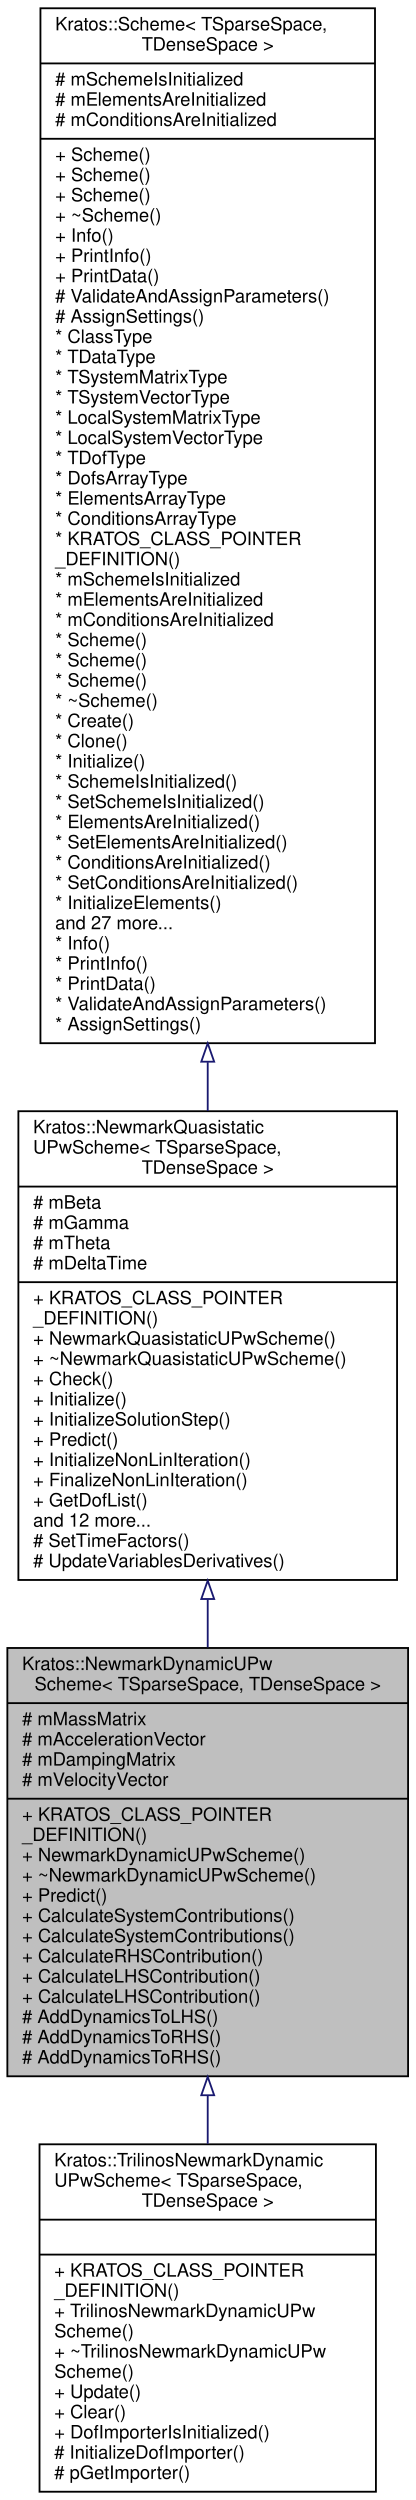
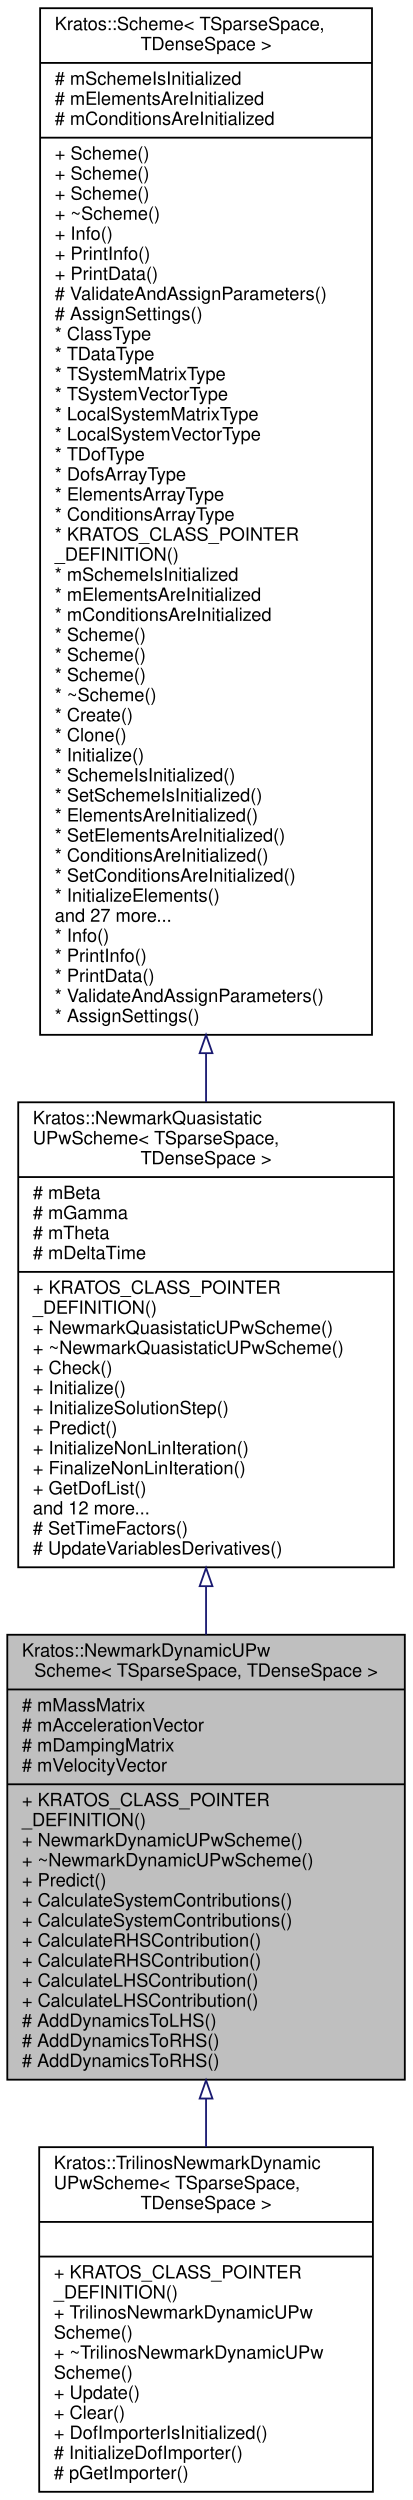
- <svg xmlns="http://www.w3.org/2000/svg" xmlns:xlink="http://www.w3.org/1999/xlink" width="226pt" height="1360pt" viewBox="0.00 0.00 226.00 1360.00">
-   <g id="graph0" class="graph" transform="scale(1 1) rotate(0) translate(4 1356)">
+ <svg xmlns="http://www.w3.org/2000/svg" xmlns:xlink="http://www.w3.org/1999/xlink" width="226pt" height="1371pt" viewBox="0.00 0.00 226.00 1371.00">
+   <g id="graph0" class="graph" transform="scale(1 1) rotate(0) translate(4 1367)">
    <g id="node1" class="node">
      <g id="a_node1">
        <a xlink:title=" ">
-           <polygon fill="#bfbfbf" stroke="black" points="0,-226.5 0,-459.5 218,-459.5 218,-226.5 0,-226.5" />
-           <text text-anchor="start" x="8" y="-447.5" font-family="Helvetica,sans-Serif" font-size="10.00">Kratos::NewmarkDynamicUPw</text>
-           <text text-anchor="middle" x="109" y="-436.5" font-family="Helvetica,sans-Serif" font-size="10.00">Scheme&lt; TSparseSpace, TDenseSpace &gt;</text>
-           <polyline fill="none" stroke="black" points="0,-429.5 218,-429.5 " />
-           <text text-anchor="start" x="8" y="-417.5" font-family="Helvetica,sans-Serif" font-size="10.00"># mMassMatrix</text>
-           <text text-anchor="start" x="8" y="-406.5" font-family="Helvetica,sans-Serif" font-size="10.00"># mAccelerationVector</text>
-           <text text-anchor="start" x="8" y="-395.5" font-family="Helvetica,sans-Serif" font-size="10.00"># mDampingMatrix</text>
-           <text text-anchor="start" x="8" y="-384.5" font-family="Helvetica,sans-Serif" font-size="10.00"># mVelocityVector</text>
-           <polyline fill="none" stroke="black" points="0,-377.5 218,-377.5 " />
-           <text text-anchor="start" x="8" y="-365.5" font-family="Helvetica,sans-Serif" font-size="10.00">+ KRATOS_CLASS_POINTER</text>
-           <text text-anchor="start" x="8" y="-354.5" font-family="Helvetica,sans-Serif" font-size="10.00">_DEFINITION()</text>
-           <text text-anchor="start" x="8" y="-343.5" font-family="Helvetica,sans-Serif" font-size="10.00">+ NewmarkDynamicUPwScheme()</text>
-           <text text-anchor="start" x="8" y="-332.5" font-family="Helvetica,sans-Serif" font-size="10.00">+ ~NewmarkDynamicUPwScheme()</text>
-           <text text-anchor="start" x="8" y="-321.5" font-family="Helvetica,sans-Serif" font-size="10.00">+ Predict()</text>
+           <polygon fill="#bfbfbf" stroke="black" points="0,-226.5 0,-470.5 218,-470.5 218,-226.5 0,-226.5" />
+           <text text-anchor="start" x="8" y="-458.5" font-family="Helvetica,sans-Serif" font-size="10.00">Kratos::NewmarkDynamicUPw</text>
+           <text text-anchor="middle" x="109" y="-447.5" font-family="Helvetica,sans-Serif" font-size="10.00">Scheme&lt; TSparseSpace, TDenseSpace &gt;</text>
+           <polyline fill="none" stroke="black" points="0,-440.5 218,-440.5 " />
+           <text text-anchor="start" x="8" y="-428.5" font-family="Helvetica,sans-Serif" font-size="10.00"># mMassMatrix</text>
+           <text text-anchor="start" x="8" y="-417.5" font-family="Helvetica,sans-Serif" font-size="10.00"># mAccelerationVector</text>
+           <text text-anchor="start" x="8" y="-406.5" font-family="Helvetica,sans-Serif" font-size="10.00"># mDampingMatrix</text>
+           <text text-anchor="start" x="8" y="-395.5" font-family="Helvetica,sans-Serif" font-size="10.00"># mVelocityVector</text>
+           <polyline fill="none" stroke="black" points="0,-388.5 218,-388.5 " />
+           <text text-anchor="start" x="8" y="-376.5" font-family="Helvetica,sans-Serif" font-size="10.00">+ KRATOS_CLASS_POINTER</text>
+           <text text-anchor="start" x="8" y="-365.5" font-family="Helvetica,sans-Serif" font-size="10.00">_DEFINITION()</text>
+           <text text-anchor="start" x="8" y="-354.5" font-family="Helvetica,sans-Serif" font-size="10.00">+ NewmarkDynamicUPwScheme()</text>
+           <text text-anchor="start" x="8" y="-343.5" font-family="Helvetica,sans-Serif" font-size="10.00">+ ~NewmarkDynamicUPwScheme()</text>
+           <text text-anchor="start" x="8" y="-332.5" font-family="Helvetica,sans-Serif" font-size="10.00">+ Predict()</text>
+           <text text-anchor="start" x="8" y="-321.5" font-family="Helvetica,sans-Serif" font-size="10.00">+ CalculateSystemContributions()</text>
          <text text-anchor="start" x="8" y="-310.5" font-family="Helvetica,sans-Serif" font-size="10.00">+ CalculateSystemContributions()</text>
-           <text text-anchor="start" x="8" y="-299.5" font-family="Helvetica,sans-Serif" font-size="10.00">+ CalculateSystemContributions()</text>
+           <text text-anchor="start" x="8" y="-299.5" font-family="Helvetica,sans-Serif" font-size="10.00">+ CalculateRHSContribution()</text>
          <text text-anchor="start" x="8" y="-288.5" font-family="Helvetica,sans-Serif" font-size="10.00">+ CalculateRHSContribution()</text>
          <text text-anchor="start" x="8" y="-277.5" font-family="Helvetica,sans-Serif" font-size="10.00">+ CalculateLHSContribution()</text>
          <text text-anchor="start" x="8" y="-266.5" font-family="Helvetica,sans-Serif" font-size="10.00">+ CalculateLHSContribution()</text>
          <text text-anchor="start" x="8" y="-255.5" font-family="Helvetica,sans-Serif" font-size="10.00"># AddDynamicsToLHS()</text>
          <text text-anchor="start" x="8" y="-244.5" font-family="Helvetica,sans-Serif" font-size="10.00"># AddDynamicsToRHS()</text>
          <text text-anchor="start" x="8" y="-233.5" font-family="Helvetica,sans-Serif" font-size="10.00"># AddDynamicsToRHS()</text>
        </a>
      </g>
    </g>
    <g id="node4" class="node">
      <g id="a_node4">
        <a xlink:href="../../d5/dca/class_kratos_1_1_trilinos_newmark_dynamic_u_pw_scheme.html" target="_top" xlink:title=" ">
          <polygon fill="none" stroke="black" points="17.5,-0.5 17.5,-189.5 200.5,-189.5 200.5,-0.5 17.5,-0.5" />
          <text text-anchor="start" x="25.5" y="-177.5" font-family="Helvetica,sans-Serif" font-size="10.00">Kratos::TrilinosNewmarkDynamic</text>
          <text text-anchor="start" x="25.5" y="-166.5" font-family="Helvetica,sans-Serif" font-size="10.00">UPwScheme&lt; TSparseSpace,</text>
          <text text-anchor="middle" x="109" y="-155.5" font-family="Helvetica,sans-Serif" font-size="10.00"> TDenseSpace &gt;</text>
          <polyline fill="none" stroke="black" points="17.5,-148.5 200.5,-148.5 " />
          <text text-anchor="middle" x="109" y="-136.5" font-family="Helvetica,sans-Serif" font-size="10.00"> </text>
          <polyline fill="none" stroke="black" points="17.5,-129.5 200.5,-129.5 " />
          <text text-anchor="start" x="25.5" y="-117.5" font-family="Helvetica,sans-Serif" font-size="10.00">+ KRATOS_CLASS_POINTER</text>
          <text text-anchor="start" x="25.5" y="-106.5" font-family="Helvetica,sans-Serif" font-size="10.00">_DEFINITION()</text>
          <text text-anchor="start" x="25.5" y="-95.5" font-family="Helvetica,sans-Serif" font-size="10.00">+ TrilinosNewmarkDynamicUPw</text>
          <text text-anchor="start" x="25.5" y="-84.5" font-family="Helvetica,sans-Serif" font-size="10.00">Scheme()</text>
          <text text-anchor="start" x="25.5" y="-73.5" font-family="Helvetica,sans-Serif" font-size="10.00">+ ~TrilinosNewmarkDynamicUPw</text>
          <text text-anchor="start" x="25.5" y="-62.5" font-family="Helvetica,sans-Serif" font-size="10.00">Scheme()</text>
          <text text-anchor="start" x="25.5" y="-51.5" font-family="Helvetica,sans-Serif" font-size="10.00">+ Update()</text>
          <text text-anchor="start" x="25.5" y="-40.5" font-family="Helvetica,sans-Serif" font-size="10.00">+ Clear()</text>
          <text text-anchor="start" x="25.5" y="-29.5" font-family="Helvetica,sans-Serif" font-size="10.00">+ DofImporterIsInitialized()</text>
          <text text-anchor="start" x="25.5" y="-18.5" font-family="Helvetica,sans-Serif" font-size="10.00"># InitializeDofImporter()</text>
          <text text-anchor="start" x="25.5" y="-7.5" font-family="Helvetica,sans-Serif" font-size="10.00"># pGetImporter()</text>
        </a>
      </g>
    </g>
    <g id="edge3" class="edge">
-       <path fill="none" stroke="midnightblue" d="M109,-216.17C109,-207.29 109,-198.42 109,-189.76" />
-       <polygon fill="none" stroke="midnightblue" points="105.5,-216.2 109,-226.2 112.5,-216.2 105.5,-216.2" />
+       <path fill="none" stroke="midnightblue" d="M109,-216.07C109,-207.13 109,-198.23 109,-189.54" />
+       <polygon fill="none" stroke="midnightblue" points="105.5,-216.17 109,-226.17 112.5,-216.17 105.5,-216.17" />
    </g>
    <g id="node2" class="node">
      <g id="a_node2">
        <a xlink:href="../../d7/db5/class_kratos_1_1_newmark_quasistatic_u_pw_scheme.html" target="_top" xlink:title=" ">
-           <polygon fill="none" stroke="black" points="6,-496.5 6,-751.5 212,-751.5 212,-496.5 6,-496.5" />
-           <text text-anchor="start" x="14" y="-739.5" font-family="Helvetica,sans-Serif" font-size="10.00">Kratos::NewmarkQuasistatic</text>
-           <text text-anchor="start" x="14" y="-728.5" font-family="Helvetica,sans-Serif" font-size="10.00">UPwScheme&lt; TSparseSpace,</text>
-           <text text-anchor="middle" x="109" y="-717.5" font-family="Helvetica,sans-Serif" font-size="10.00"> TDenseSpace &gt;</text>
-           <polyline fill="none" stroke="black" points="6,-710.5 212,-710.5 " />
-           <text text-anchor="start" x="14" y="-698.5" font-family="Helvetica,sans-Serif" font-size="10.00"># mBeta</text>
-           <text text-anchor="start" x="14" y="-687.5" font-family="Helvetica,sans-Serif" font-size="10.00"># mGamma</text>
-           <text text-anchor="start" x="14" y="-676.5" font-family="Helvetica,sans-Serif" font-size="10.00"># mTheta</text>
-           <text text-anchor="start" x="14" y="-665.5" font-family="Helvetica,sans-Serif" font-size="10.00"># mDeltaTime</text>
-           <polyline fill="none" stroke="black" points="6,-658.5 212,-658.5 " />
-           <text text-anchor="start" x="14" y="-646.5" font-family="Helvetica,sans-Serif" font-size="10.00">+ KRATOS_CLASS_POINTER</text>
-           <text text-anchor="start" x="14" y="-635.5" font-family="Helvetica,sans-Serif" font-size="10.00">_DEFINITION()</text>
-           <text text-anchor="start" x="14" y="-624.5" font-family="Helvetica,sans-Serif" font-size="10.00">+ NewmarkQuasistaticUPwScheme()</text>
-           <text text-anchor="start" x="14" y="-613.5" font-family="Helvetica,sans-Serif" font-size="10.00">+ ~NewmarkQuasistaticUPwScheme()</text>
-           <text text-anchor="start" x="14" y="-602.5" font-family="Helvetica,sans-Serif" font-size="10.00">+ Check()</text>
-           <text text-anchor="start" x="14" y="-591.5" font-family="Helvetica,sans-Serif" font-size="10.00">+ Initialize()</text>
-           <text text-anchor="start" x="14" y="-580.5" font-family="Helvetica,sans-Serif" font-size="10.00">+ InitializeSolutionStep()</text>
-           <text text-anchor="start" x="14" y="-569.5" font-family="Helvetica,sans-Serif" font-size="10.00">+ Predict()</text>
-           <text text-anchor="start" x="14" y="-558.5" font-family="Helvetica,sans-Serif" font-size="10.00">+ InitializeNonLinIteration()</text>
-           <text text-anchor="start" x="14" y="-547.5" font-family="Helvetica,sans-Serif" font-size="10.00">+ FinalizeNonLinIteration()</text>
-           <text text-anchor="start" x="14" y="-536.5" font-family="Helvetica,sans-Serif" font-size="10.00">+ GetDofList()</text>
-           <text text-anchor="start" x="14" y="-525.5" font-family="Helvetica,sans-Serif" font-size="10.00">and 12 more...</text>
-           <text text-anchor="start" x="14" y="-514.5" font-family="Helvetica,sans-Serif" font-size="10.00"># SetTimeFactors()</text>
-           <text text-anchor="start" x="14" y="-503.5" font-family="Helvetica,sans-Serif" font-size="10.00"># UpdateVariablesDerivatives()</text>
+           <polygon fill="none" stroke="black" points="6,-507.5 6,-762.5 212,-762.5 212,-507.5 6,-507.5" />
+           <text text-anchor="start" x="14" y="-750.5" font-family="Helvetica,sans-Serif" font-size="10.00">Kratos::NewmarkQuasistatic</text>
+           <text text-anchor="start" x="14" y="-739.5" font-family="Helvetica,sans-Serif" font-size="10.00">UPwScheme&lt; TSparseSpace,</text>
+           <text text-anchor="middle" x="109" y="-728.5" font-family="Helvetica,sans-Serif" font-size="10.00"> TDenseSpace &gt;</text>
+           <polyline fill="none" stroke="black" points="6,-721.5 212,-721.5 " />
+           <text text-anchor="start" x="14" y="-709.5" font-family="Helvetica,sans-Serif" font-size="10.00"># mBeta</text>
+           <text text-anchor="start" x="14" y="-698.5" font-family="Helvetica,sans-Serif" font-size="10.00"># mGamma</text>
+           <text text-anchor="start" x="14" y="-687.5" font-family="Helvetica,sans-Serif" font-size="10.00"># mTheta</text>
+           <text text-anchor="start" x="14" y="-676.5" font-family="Helvetica,sans-Serif" font-size="10.00"># mDeltaTime</text>
+           <polyline fill="none" stroke="black" points="6,-669.5 212,-669.5 " />
+           <text text-anchor="start" x="14" y="-657.5" font-family="Helvetica,sans-Serif" font-size="10.00">+ KRATOS_CLASS_POINTER</text>
+           <text text-anchor="start" x="14" y="-646.5" font-family="Helvetica,sans-Serif" font-size="10.00">_DEFINITION()</text>
+           <text text-anchor="start" x="14" y="-635.5" font-family="Helvetica,sans-Serif" font-size="10.00">+ NewmarkQuasistaticUPwScheme()</text>
+           <text text-anchor="start" x="14" y="-624.5" font-family="Helvetica,sans-Serif" font-size="10.00">+ ~NewmarkQuasistaticUPwScheme()</text>
+           <text text-anchor="start" x="14" y="-613.5" font-family="Helvetica,sans-Serif" font-size="10.00">+ Check()</text>
+           <text text-anchor="start" x="14" y="-602.5" font-family="Helvetica,sans-Serif" font-size="10.00">+ Initialize()</text>
+           <text text-anchor="start" x="14" y="-591.5" font-family="Helvetica,sans-Serif" font-size="10.00">+ InitializeSolutionStep()</text>
+           <text text-anchor="start" x="14" y="-580.5" font-family="Helvetica,sans-Serif" font-size="10.00">+ Predict()</text>
+           <text text-anchor="start" x="14" y="-569.5" font-family="Helvetica,sans-Serif" font-size="10.00">+ InitializeNonLinIteration()</text>
+           <text text-anchor="start" x="14" y="-558.5" font-family="Helvetica,sans-Serif" font-size="10.00">+ FinalizeNonLinIteration()</text>
+           <text text-anchor="start" x="14" y="-547.5" font-family="Helvetica,sans-Serif" font-size="10.00">+ GetDofList()</text>
+           <text text-anchor="start" x="14" y="-536.5" font-family="Helvetica,sans-Serif" font-size="10.00">and 12 more...</text>
+           <text text-anchor="start" x="14" y="-525.5" font-family="Helvetica,sans-Serif" font-size="10.00"># SetTimeFactors()</text>
+           <text text-anchor="start" x="14" y="-514.5" font-family="Helvetica,sans-Serif" font-size="10.00"># UpdateVariablesDerivatives()</text>
        </a>
      </g>
    </g>
    <g id="edge1" class="edge">
-       <path fill="none" stroke="midnightblue" d="M109,-485.93C109,-477.21 109,-468.47 109,-459.86" />
-       <polygon fill="none" stroke="midnightblue" points="105.5,-486.15 109,-496.15 112.5,-486.15 105.5,-486.15" />
+       <path fill="none" stroke="midnightblue" d="M109,-496.86C109,-488.09 109,-479.29 109,-470.6" />
+       <polygon fill="none" stroke="midnightblue" points="105.5,-497.14 109,-507.14 112.5,-497.14 105.5,-497.14" />
    </g>
    <g id="node3" class="node">
      <g id="a_node3">
        <a xlink:href="../../d1/da3/class_kratos_1_1_scheme.html" target="_top" xlink:title="This class provides the implementation of the basic tasks that are needed by the solution strategy.">
-           <polygon fill="none" stroke="black" points="18,-788.5 18,-1351.5 200,-1351.5 200,-788.5 18,-788.5" />
-           <text text-anchor="start" x="26" y="-1339.5" font-family="Helvetica,sans-Serif" font-size="10.00">Kratos::Scheme&lt; TSparseSpace,</text>
-           <text text-anchor="middle" x="109" y="-1328.5" font-family="Helvetica,sans-Serif" font-size="10.00"> TDenseSpace &gt;</text>
-           <polyline fill="none" stroke="black" points="18,-1321.5 200,-1321.5 " />
-           <text text-anchor="start" x="26" y="-1309.5" font-family="Helvetica,sans-Serif" font-size="10.00"># mSchemeIsInitialized</text>
-           <text text-anchor="start" x="26" y="-1298.5" font-family="Helvetica,sans-Serif" font-size="10.00"># mElementsAreInitialized</text>
-           <text text-anchor="start" x="26" y="-1287.5" font-family="Helvetica,sans-Serif" font-size="10.00"># mConditionsAreInitialized</text>
-           <polyline fill="none" stroke="black" points="18,-1280.5 200,-1280.5 " />
+           <polygon fill="none" stroke="black" points="18,-799.5 18,-1362.5 200,-1362.5 200,-799.5 18,-799.5" />
+           <text text-anchor="start" x="26" y="-1350.5" font-family="Helvetica,sans-Serif" font-size="10.00">Kratos::Scheme&lt; TSparseSpace,</text>
+           <text text-anchor="middle" x="109" y="-1339.5" font-family="Helvetica,sans-Serif" font-size="10.00"> TDenseSpace &gt;</text>
+           <polyline fill="none" stroke="black" points="18,-1332.5 200,-1332.5 " />
+           <text text-anchor="start" x="26" y="-1320.5" font-family="Helvetica,sans-Serif" font-size="10.00"># mSchemeIsInitialized</text>
+           <text text-anchor="start" x="26" y="-1309.5" font-family="Helvetica,sans-Serif" font-size="10.00"># mElementsAreInitialized</text>
+           <text text-anchor="start" x="26" y="-1298.5" font-family="Helvetica,sans-Serif" font-size="10.00"># mConditionsAreInitialized</text>
+           <polyline fill="none" stroke="black" points="18,-1291.5 200,-1291.5 " />
+           <text text-anchor="start" x="26" y="-1279.5" font-family="Helvetica,sans-Serif" font-size="10.00">+ Scheme()</text>
          <text text-anchor="start" x="26" y="-1268.5" font-family="Helvetica,sans-Serif" font-size="10.00">+ Scheme()</text>
          <text text-anchor="start" x="26" y="-1257.5" font-family="Helvetica,sans-Serif" font-size="10.00">+ Scheme()</text>
-           <text text-anchor="start" x="26" y="-1246.5" font-family="Helvetica,sans-Serif" font-size="10.00">+ Scheme()</text>
-           <text text-anchor="start" x="26" y="-1235.5" font-family="Helvetica,sans-Serif" font-size="10.00">+ ~Scheme()</text>
-           <text text-anchor="start" x="26" y="-1224.5" font-family="Helvetica,sans-Serif" font-size="10.00">+ Info()</text>
-           <text text-anchor="start" x="26" y="-1213.5" font-family="Helvetica,sans-Serif" font-size="10.00">+ PrintInfo()</text>
-           <text text-anchor="start" x="26" y="-1202.5" font-family="Helvetica,sans-Serif" font-size="10.00">+ PrintData()</text>
-           <text text-anchor="start" x="26" y="-1191.5" font-family="Helvetica,sans-Serif" font-size="10.00"># ValidateAndAssignParameters()</text>
-           <text text-anchor="start" x="26" y="-1180.5" font-family="Helvetica,sans-Serif" font-size="10.00"># AssignSettings()</text>
-           <text text-anchor="start" x="26" y="-1169.5" font-family="Helvetica,sans-Serif" font-size="10.00">* ClassType</text>
-           <text text-anchor="start" x="26" y="-1158.5" font-family="Helvetica,sans-Serif" font-size="10.00">* TDataType</text>
-           <text text-anchor="start" x="26" y="-1147.5" font-family="Helvetica,sans-Serif" font-size="10.00">* TSystemMatrixType</text>
-           <text text-anchor="start" x="26" y="-1136.5" font-family="Helvetica,sans-Serif" font-size="10.00">* TSystemVectorType</text>
-           <text text-anchor="start" x="26" y="-1125.5" font-family="Helvetica,sans-Serif" font-size="10.00">* LocalSystemMatrixType</text>
-           <text text-anchor="start" x="26" y="-1114.5" font-family="Helvetica,sans-Serif" font-size="10.00">* LocalSystemVectorType</text>
-           <text text-anchor="start" x="26" y="-1103.5" font-family="Helvetica,sans-Serif" font-size="10.00">* TDofType</text>
-           <text text-anchor="start" x="26" y="-1092.5" font-family="Helvetica,sans-Serif" font-size="10.00">* DofsArrayType</text>
-           <text text-anchor="start" x="26" y="-1081.5" font-family="Helvetica,sans-Serif" font-size="10.00">* ElementsArrayType</text>
-           <text text-anchor="start" x="26" y="-1070.5" font-family="Helvetica,sans-Serif" font-size="10.00">* ConditionsArrayType</text>
-           <text text-anchor="start" x="26" y="-1059.5" font-family="Helvetica,sans-Serif" font-size="10.00">* KRATOS_CLASS_POINTER</text>
-           <text text-anchor="start" x="26" y="-1048.5" font-family="Helvetica,sans-Serif" font-size="10.00">_DEFINITION()</text>
-           <text text-anchor="start" x="26" y="-1037.5" font-family="Helvetica,sans-Serif" font-size="10.00">* mSchemeIsInitialized</text>
-           <text text-anchor="start" x="26" y="-1026.5" font-family="Helvetica,sans-Serif" font-size="10.00">* mElementsAreInitialized</text>
-           <text text-anchor="start" x="26" y="-1015.5" font-family="Helvetica,sans-Serif" font-size="10.00">* mConditionsAreInitialized</text>
+           <text text-anchor="start" x="26" y="-1246.5" font-family="Helvetica,sans-Serif" font-size="10.00">+ ~Scheme()</text>
+           <text text-anchor="start" x="26" y="-1235.5" font-family="Helvetica,sans-Serif" font-size="10.00">+ Info()</text>
+           <text text-anchor="start" x="26" y="-1224.5" font-family="Helvetica,sans-Serif" font-size="10.00">+ PrintInfo()</text>
+           <text text-anchor="start" x="26" y="-1213.5" font-family="Helvetica,sans-Serif" font-size="10.00">+ PrintData()</text>
+           <text text-anchor="start" x="26" y="-1202.5" font-family="Helvetica,sans-Serif" font-size="10.00"># ValidateAndAssignParameters()</text>
+           <text text-anchor="start" x="26" y="-1191.5" font-family="Helvetica,sans-Serif" font-size="10.00"># AssignSettings()</text>
+           <text text-anchor="start" x="26" y="-1180.5" font-family="Helvetica,sans-Serif" font-size="10.00">* ClassType</text>
+           <text text-anchor="start" x="26" y="-1169.5" font-family="Helvetica,sans-Serif" font-size="10.00">* TDataType</text>
+           <text text-anchor="start" x="26" y="-1158.5" font-family="Helvetica,sans-Serif" font-size="10.00">* TSystemMatrixType</text>
+           <text text-anchor="start" x="26" y="-1147.5" font-family="Helvetica,sans-Serif" font-size="10.00">* TSystemVectorType</text>
+           <text text-anchor="start" x="26" y="-1136.5" font-family="Helvetica,sans-Serif" font-size="10.00">* LocalSystemMatrixType</text>
+           <text text-anchor="start" x="26" y="-1125.5" font-family="Helvetica,sans-Serif" font-size="10.00">* LocalSystemVectorType</text>
+           <text text-anchor="start" x="26" y="-1114.5" font-family="Helvetica,sans-Serif" font-size="10.00">* TDofType</text>
+           <text text-anchor="start" x="26" y="-1103.5" font-family="Helvetica,sans-Serif" font-size="10.00">* DofsArrayType</text>
+           <text text-anchor="start" x="26" y="-1092.5" font-family="Helvetica,sans-Serif" font-size="10.00">* ElementsArrayType</text>
+           <text text-anchor="start" x="26" y="-1081.5" font-family="Helvetica,sans-Serif" font-size="10.00">* ConditionsArrayType</text>
+           <text text-anchor="start" x="26" y="-1070.5" font-family="Helvetica,sans-Serif" font-size="10.00">* KRATOS_CLASS_POINTER</text>
+           <text text-anchor="start" x="26" y="-1059.5" font-family="Helvetica,sans-Serif" font-size="10.00">_DEFINITION()</text>
+           <text text-anchor="start" x="26" y="-1048.5" font-family="Helvetica,sans-Serif" font-size="10.00">* mSchemeIsInitialized</text>
+           <text text-anchor="start" x="26" y="-1037.5" font-family="Helvetica,sans-Serif" font-size="10.00">* mElementsAreInitialized</text>
+           <text text-anchor="start" x="26" y="-1026.5" font-family="Helvetica,sans-Serif" font-size="10.00">* mConditionsAreInitialized</text>
+           <text text-anchor="start" x="26" y="-1015.5" font-family="Helvetica,sans-Serif" font-size="10.00">* Scheme()</text>
          <text text-anchor="start" x="26" y="-1004.5" font-family="Helvetica,sans-Serif" font-size="10.00">* Scheme()</text>
          <text text-anchor="start" x="26" y="-993.5" font-family="Helvetica,sans-Serif" font-size="10.00">* Scheme()</text>
-           <text text-anchor="start" x="26" y="-982.5" font-family="Helvetica,sans-Serif" font-size="10.00">* Scheme()</text>
-           <text text-anchor="start" x="26" y="-971.5" font-family="Helvetica,sans-Serif" font-size="10.00">* ~Scheme()</text>
-           <text text-anchor="start" x="26" y="-960.5" font-family="Helvetica,sans-Serif" font-size="10.00">* Create()</text>
-           <text text-anchor="start" x="26" y="-949.5" font-family="Helvetica,sans-Serif" font-size="10.00">* Clone()</text>
-           <text text-anchor="start" x="26" y="-938.5" font-family="Helvetica,sans-Serif" font-size="10.00">* Initialize()</text>
-           <text text-anchor="start" x="26" y="-927.5" font-family="Helvetica,sans-Serif" font-size="10.00">* SchemeIsInitialized()</text>
-           <text text-anchor="start" x="26" y="-916.5" font-family="Helvetica,sans-Serif" font-size="10.00">* SetSchemeIsInitialized()</text>
-           <text text-anchor="start" x="26" y="-905.5" font-family="Helvetica,sans-Serif" font-size="10.00">* ElementsAreInitialized()</text>
-           <text text-anchor="start" x="26" y="-894.5" font-family="Helvetica,sans-Serif" font-size="10.00">* SetElementsAreInitialized()</text>
-           <text text-anchor="start" x="26" y="-883.5" font-family="Helvetica,sans-Serif" font-size="10.00">* ConditionsAreInitialized()</text>
-           <text text-anchor="start" x="26" y="-872.5" font-family="Helvetica,sans-Serif" font-size="10.00">* SetConditionsAreInitialized()</text>
-           <text text-anchor="start" x="26" y="-861.5" font-family="Helvetica,sans-Serif" font-size="10.00">* InitializeElements()</text>
-           <text text-anchor="start" x="26" y="-850.5" font-family="Helvetica,sans-Serif" font-size="10.00">and 27 more...</text>
-           <text text-anchor="start" x="26" y="-839.5" font-family="Helvetica,sans-Serif" font-size="10.00">* Info()</text>
-           <text text-anchor="start" x="26" y="-828.5" font-family="Helvetica,sans-Serif" font-size="10.00">* PrintInfo()</text>
-           <text text-anchor="start" x="26" y="-817.5" font-family="Helvetica,sans-Serif" font-size="10.00">* PrintData()</text>
-           <text text-anchor="start" x="26" y="-806.5" font-family="Helvetica,sans-Serif" font-size="10.00">* ValidateAndAssignParameters()</text>
-           <text text-anchor="start" x="26" y="-795.5" font-family="Helvetica,sans-Serif" font-size="10.00">* AssignSettings()</text>
+           <text text-anchor="start" x="26" y="-982.5" font-family="Helvetica,sans-Serif" font-size="10.00">* ~Scheme()</text>
+           <text text-anchor="start" x="26" y="-971.5" font-family="Helvetica,sans-Serif" font-size="10.00">* Create()</text>
+           <text text-anchor="start" x="26" y="-960.5" font-family="Helvetica,sans-Serif" font-size="10.00">* Clone()</text>
+           <text text-anchor="start" x="26" y="-949.5" font-family="Helvetica,sans-Serif" font-size="10.00">* Initialize()</text>
+           <text text-anchor="start" x="26" y="-938.5" font-family="Helvetica,sans-Serif" font-size="10.00">* SchemeIsInitialized()</text>
+           <text text-anchor="start" x="26" y="-927.5" font-family="Helvetica,sans-Serif" font-size="10.00">* SetSchemeIsInitialized()</text>
+           <text text-anchor="start" x="26" y="-916.5" font-family="Helvetica,sans-Serif" font-size="10.00">* ElementsAreInitialized()</text>
+           <text text-anchor="start" x="26" y="-905.5" font-family="Helvetica,sans-Serif" font-size="10.00">* SetElementsAreInitialized()</text>
+           <text text-anchor="start" x="26" y="-894.5" font-family="Helvetica,sans-Serif" font-size="10.00">* ConditionsAreInitialized()</text>
+           <text text-anchor="start" x="26" y="-883.5" font-family="Helvetica,sans-Serif" font-size="10.00">* SetConditionsAreInitialized()</text>
+           <text text-anchor="start" x="26" y="-872.5" font-family="Helvetica,sans-Serif" font-size="10.00">* InitializeElements()</text>
+           <text text-anchor="start" x="26" y="-861.5" font-family="Helvetica,sans-Serif" font-size="10.00">and 27 more...</text>
+           <text text-anchor="start" x="26" y="-850.5" font-family="Helvetica,sans-Serif" font-size="10.00">* Info()</text>
+           <text text-anchor="start" x="26" y="-839.5" font-family="Helvetica,sans-Serif" font-size="10.00">* PrintInfo()</text>
+           <text text-anchor="start" x="26" y="-828.5" font-family="Helvetica,sans-Serif" font-size="10.00">* PrintData()</text>
+           <text text-anchor="start" x="26" y="-817.5" font-family="Helvetica,sans-Serif" font-size="10.00">* ValidateAndAssignParameters()</text>
+           <text text-anchor="start" x="26" y="-806.5" font-family="Helvetica,sans-Serif" font-size="10.00">* AssignSettings()</text>
        </a>
      </g>
    </g>
    <g id="edge2" class="edge">
-       <path fill="none" stroke="midnightblue" d="M109,-778.16C109,-769.13 109,-760.26 109,-751.62" />
-       <polygon fill="none" stroke="midnightblue" points="105.5,-778.44 109,-788.44 112.5,-778.44 105.5,-778.44" />
+       <path fill="none" stroke="midnightblue" d="M109,-789.16C109,-780.13 109,-771.26 109,-762.62" />
+       <polygon fill="none" stroke="midnightblue" points="105.5,-789.44 109,-799.44 112.5,-789.44 105.5,-789.44" />
    </g>
  </g>
</svg>
